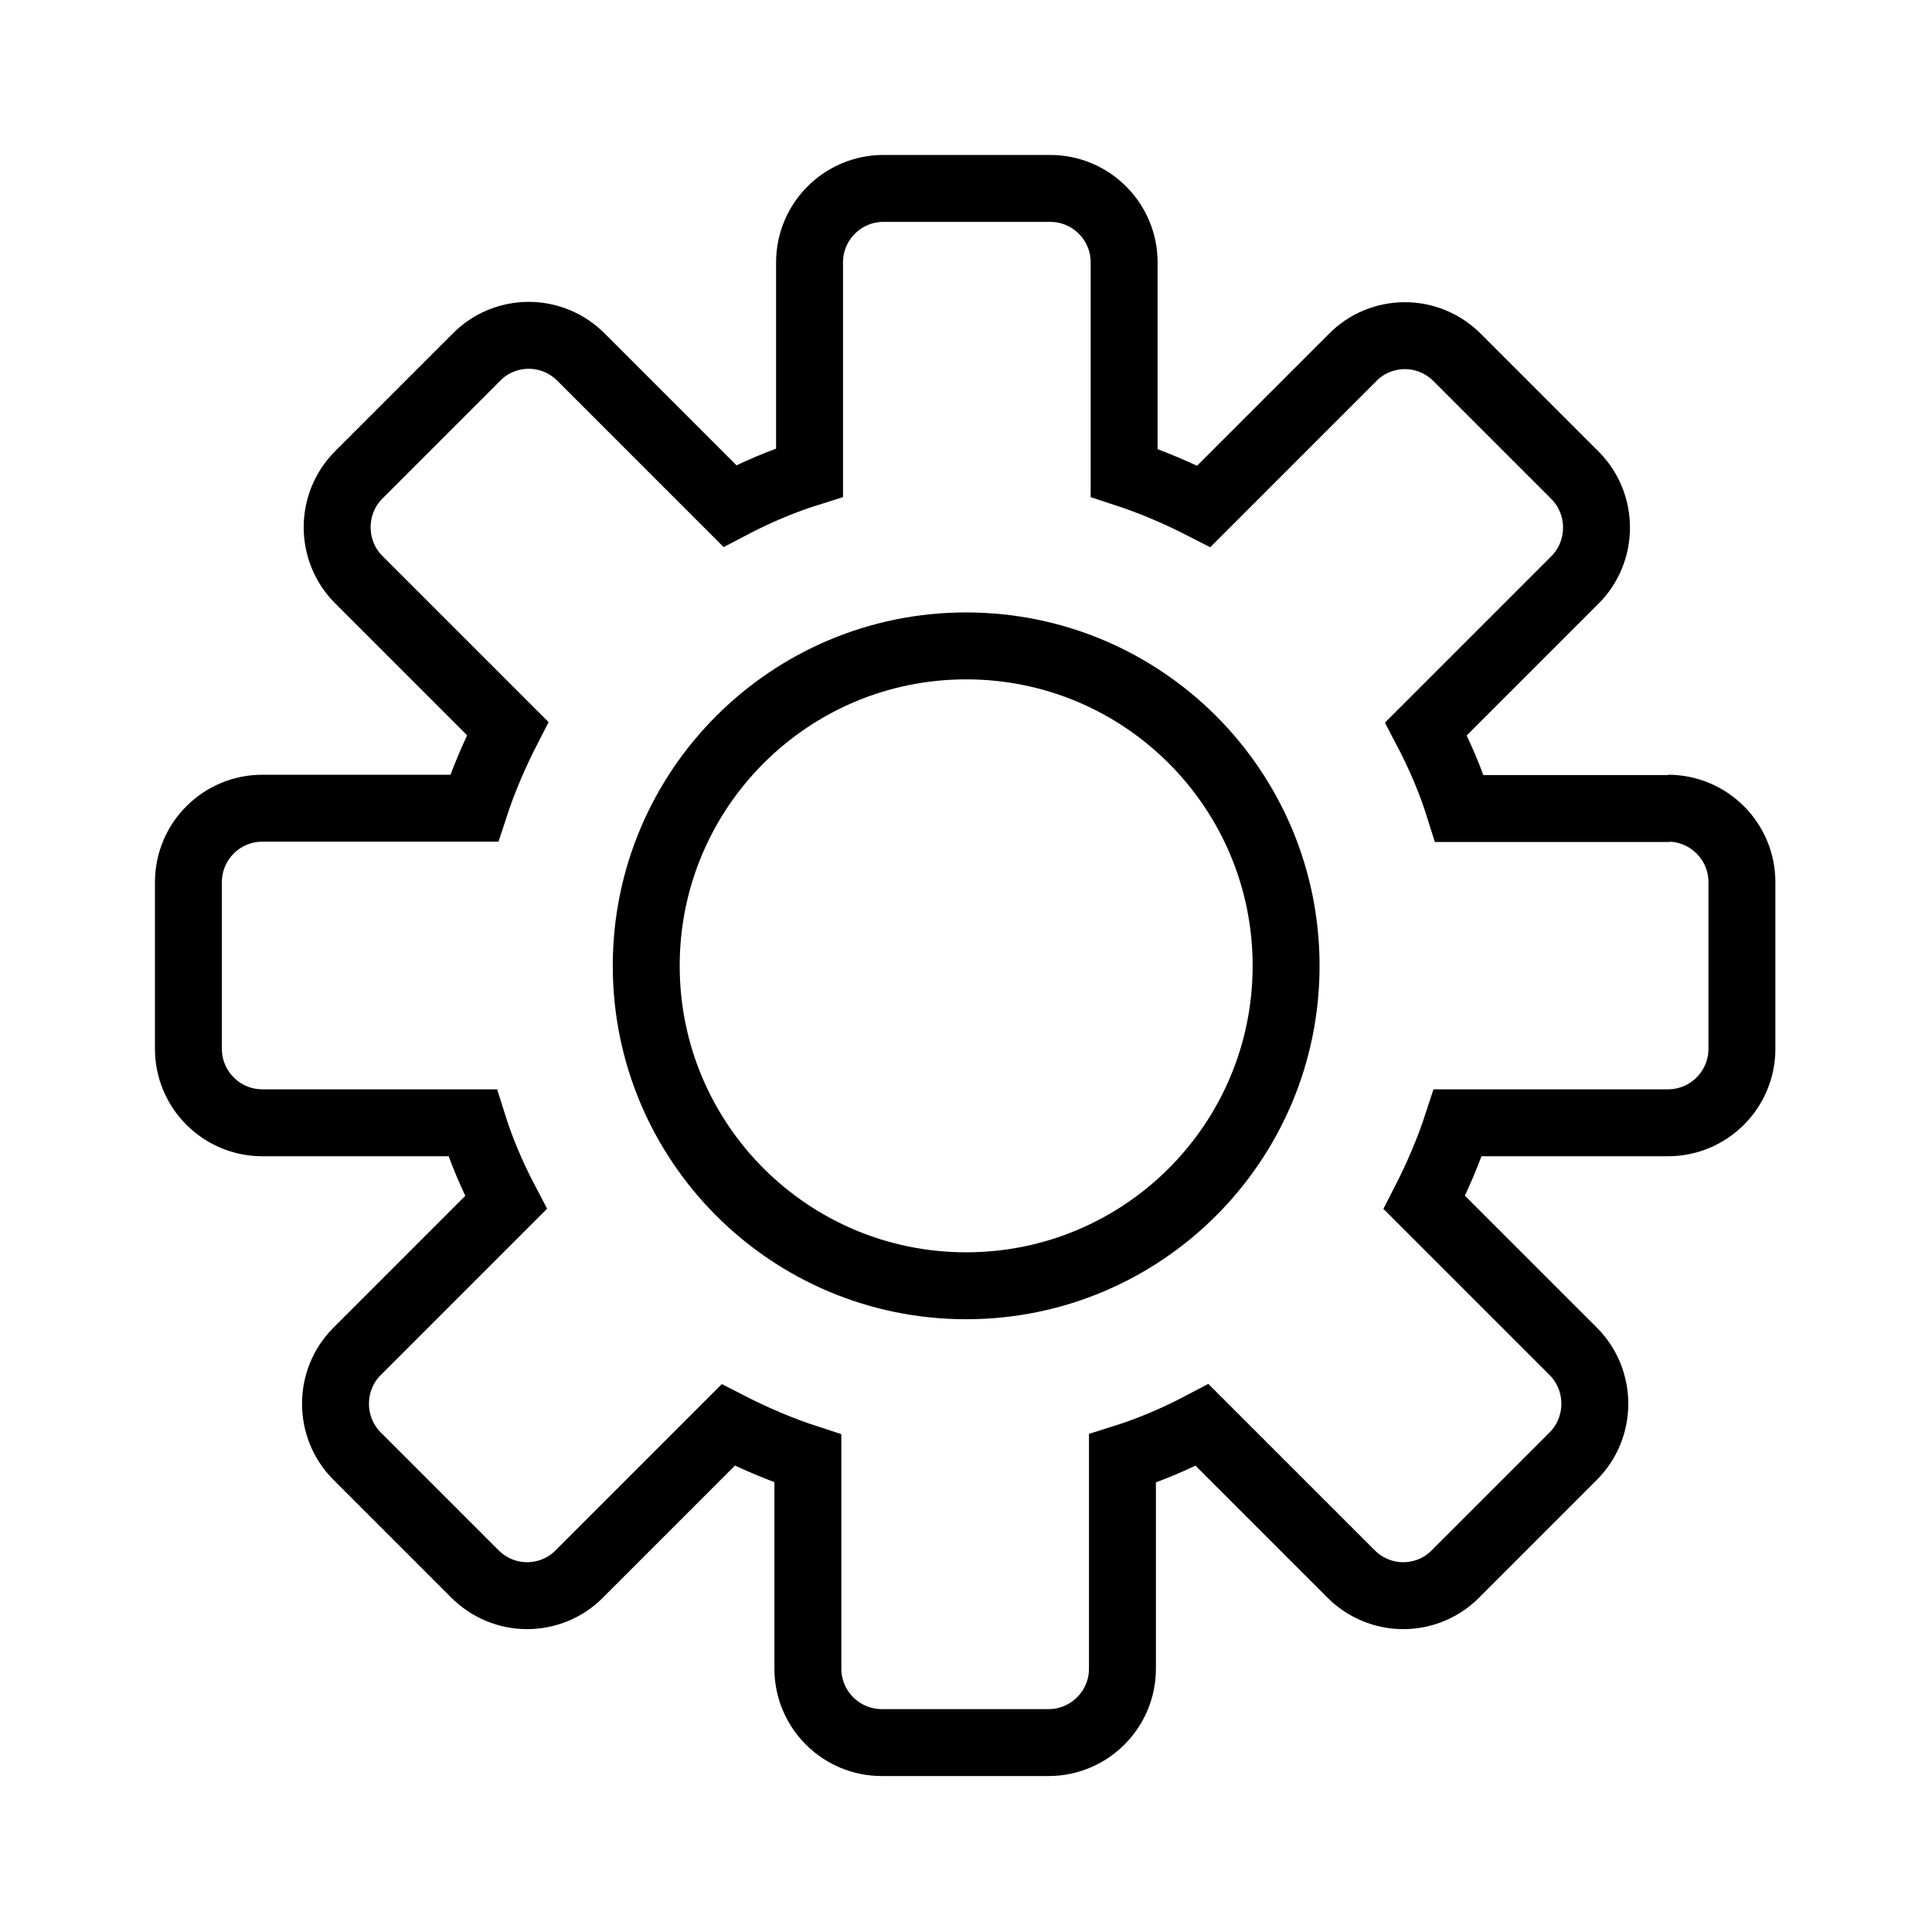
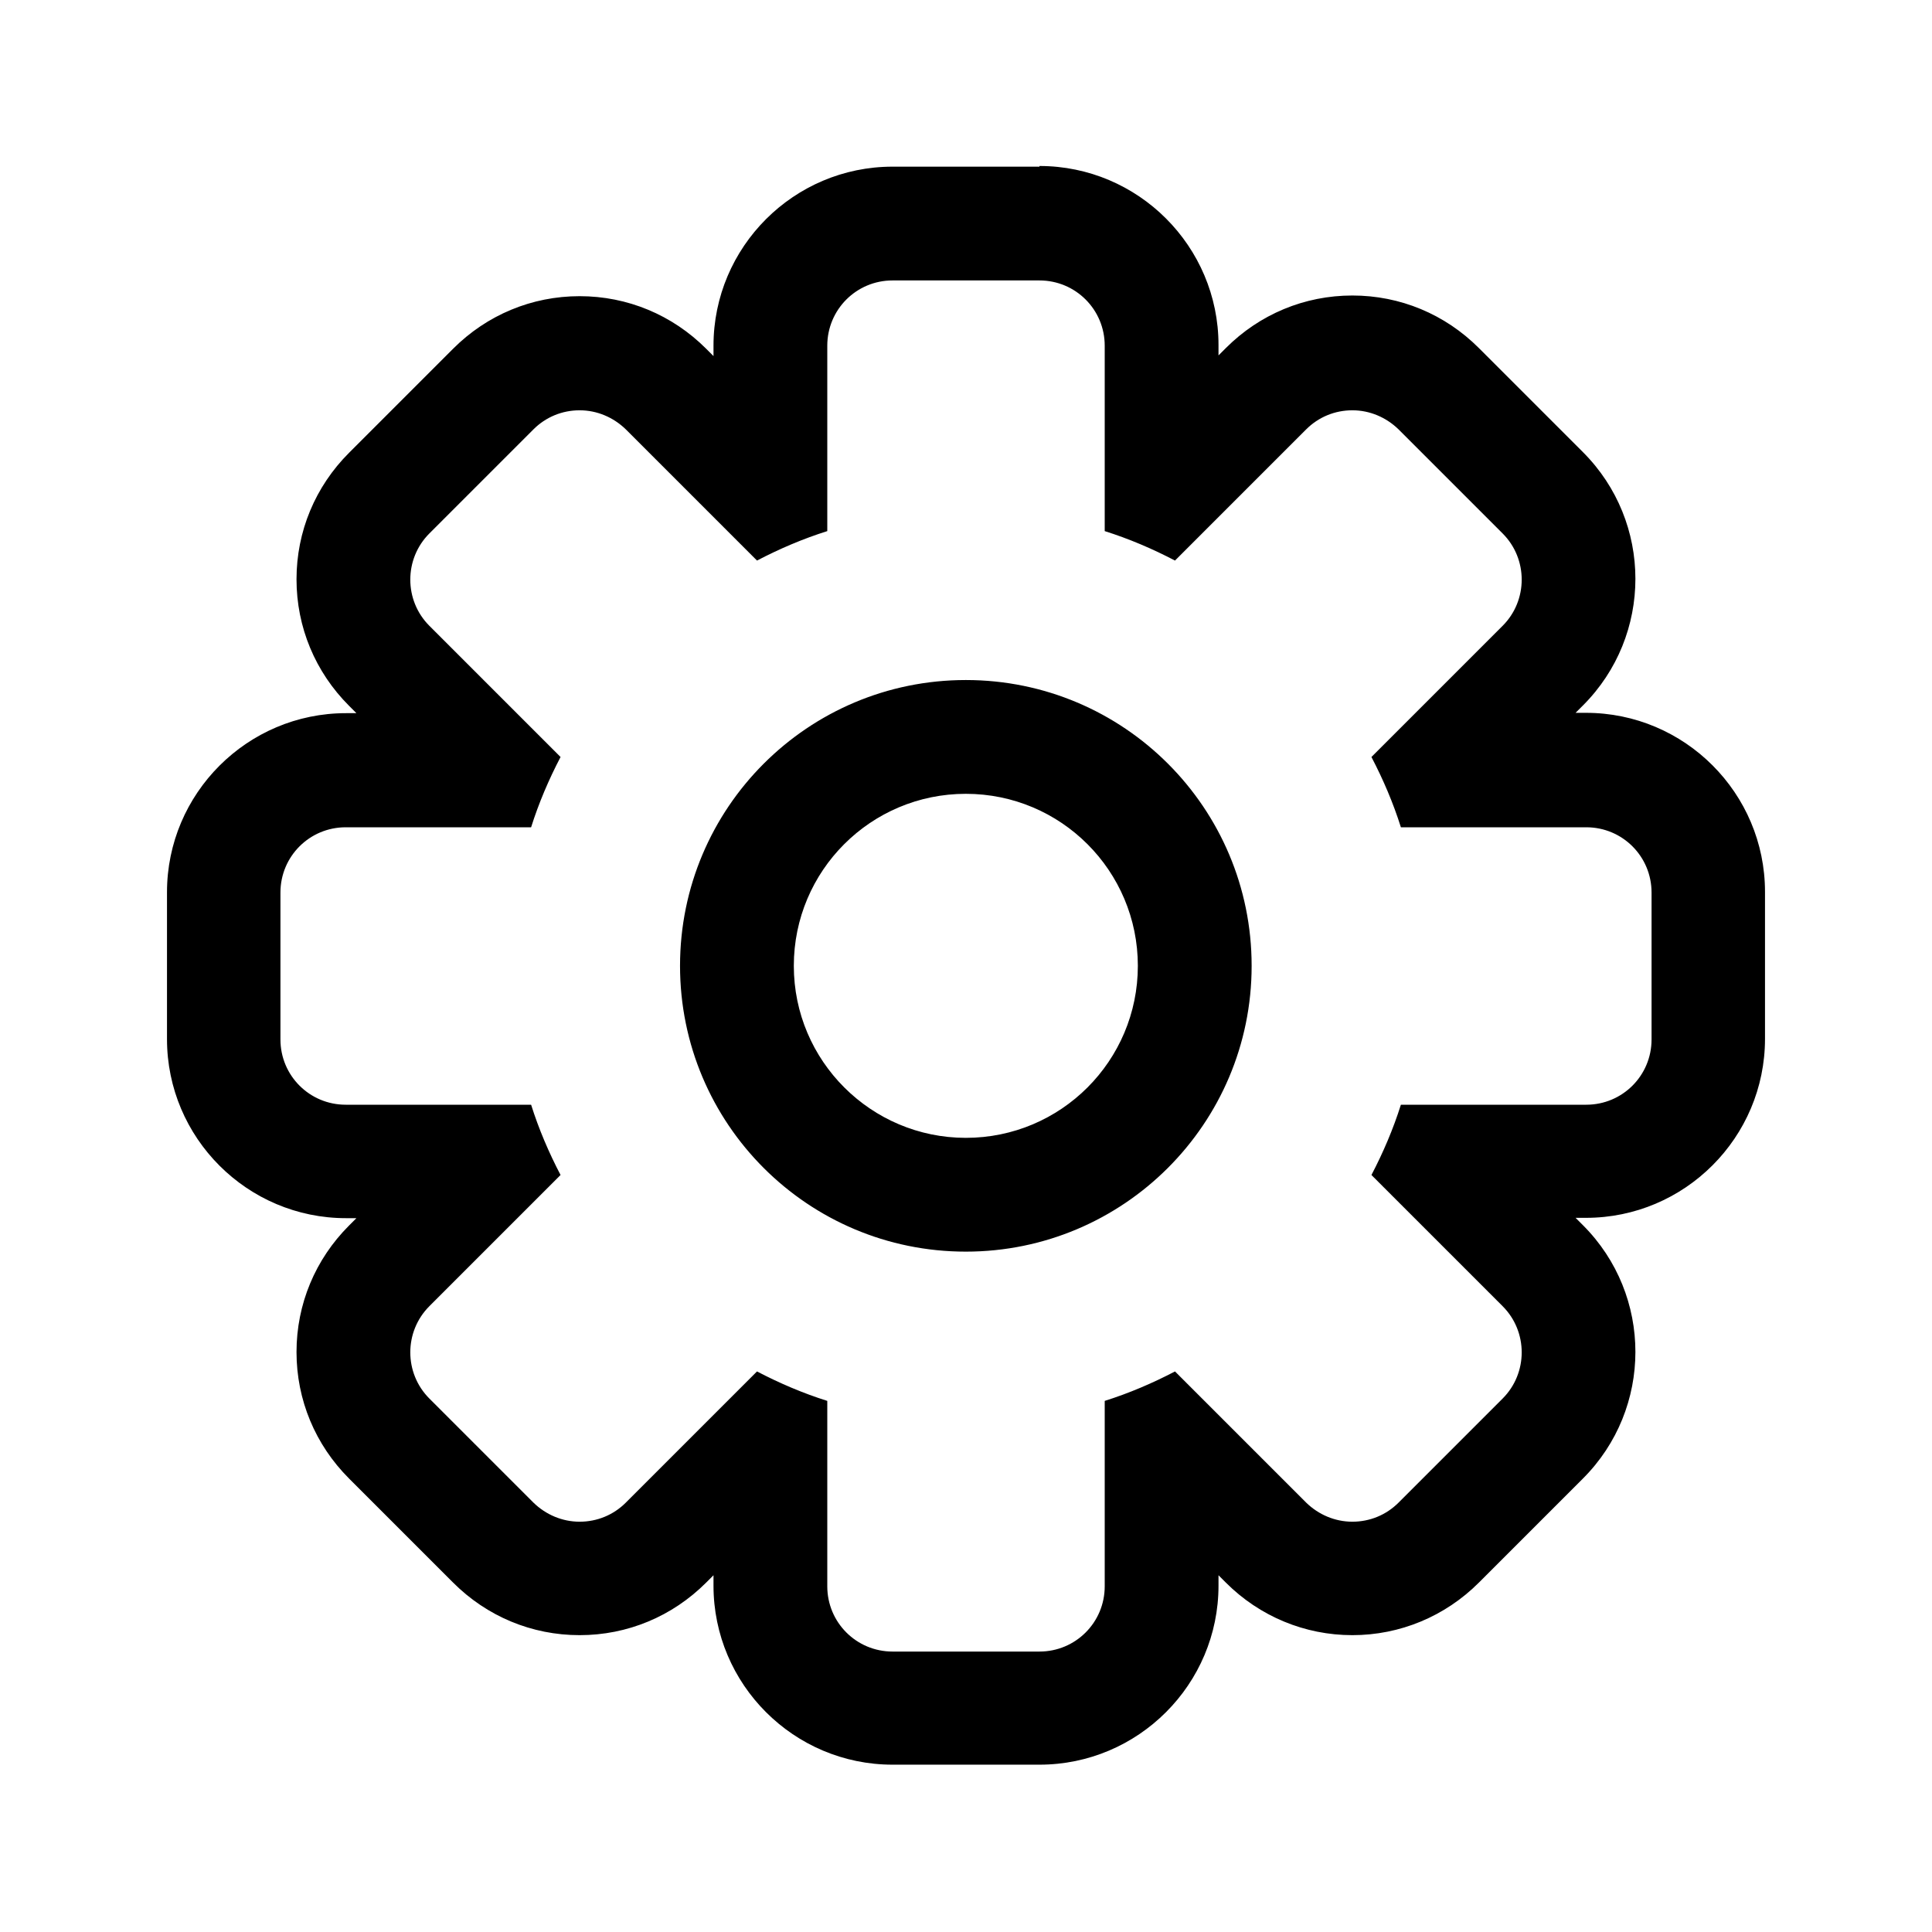
<svg xmlns="http://www.w3.org/2000/svg" id="Layer_2" data-name="Layer 2" viewBox="0 0 57.73 57.73">
-   <defs>
-     <style>
-       .cls-1 {
-         fill: none;
-         stroke: #000;
-         stroke-miterlimit: 10;
-         stroke-width: 2px;
-       }
-     </style>
-   </defs>
-   <path class="cls-1" d="M49.89,24.16h-6.28c-.26-.83-.6-1.62-1-2.38l4.45-4.45c.86-.86,.86-2.27,0-3.13l-3.52-3.52c-.42-.42-.98-.65-1.56-.65s-1.15,.23-1.56,.65l-4.45,4.45c-.76-.39-1.55-.73-2.38-1V7.84c0-1.22-.99-2.21-2.21-2.21h-4.98c-1.22,0-2.21,.99-2.21,2.21v6.28c-.83,.26-1.62,.6-2.38,1l-4.45-4.45c-.42-.42-.98-.65-1.56-.65s-1.15,.23-1.56,.65l-3.52,3.52c-.86,.86-.86,2.27,0,3.13l4.45,4.45c-.39,.76-.73,1.55-1,2.38H7.84c-1.22,0-2.21,.99-2.21,2.21v4.98c0,1.22,.99,2.21,2.21,2.21h6.28c.26,.83,.6,1.62,1,2.38l-4.45,4.45c-.86,.86-.86,2.27,0,3.13l3.52,3.52c.42,.42,.98,.65,1.56,.65s1.15-.23,1.56-.65l4.45-4.45c.76,.39,1.55,.73,2.38,1v6.28c0,1.22,.99,2.21,2.21,2.21h4.98c1.22,0,2.21-.99,2.21-2.21v-6.28c.83-.26,1.62-.6,2.38-1l4.45,4.45c.42,.42,.98,.65,1.56,.65s1.15-.23,1.56-.65l3.52-3.52c.86-.86,.86-2.27,0-3.13l-4.45-4.45c.39-.76,.73-1.55,1-2.38h6.28c1.22,0,2.21-.99,2.21-2.21v-4.98c0-1.22-.99-2.21-2.21-2.21Zm-21.02,14.26c-5.28,0-9.56-4.28-9.56-9.56s4.28-9.56,9.56-9.56,9.56,4.28,9.56,9.56-4.28,9.56-9.56,9.56Z" />
+   <path d="M31.06,8.38c1.08,0,1.95,.87,1.95,1.95v5.54c.73,.23,1.43,.53,2.1,.88l3.92-3.92c.37-.37,.86-.57,1.38-.57s1.01,.21,1.38,.57l3.11,3.11c.76,.76,.76,2,0,2.76l-3.92,3.92c.35,.67,.65,1.37,.88,2.1h5.54c1.08,0,1.95,.87,1.95,1.95v4.39c0,1.08-.87,1.95-1.95,1.95h-5.54c-.23,.73-.53,1.43-.88,2.1l3.92,3.92c.76,.76,.76,2,0,2.76l-3.11,3.11c-.37,.37-.86,.57-1.38,.57s-1.01-.21-1.38-.57l-3.92-3.92c-.67,.35-1.37,.65-2.1,.88v5.54c0,1.08-.87,1.95-1.95,1.95h-4.39c-1.08,0-1.95-.87-1.95-1.95v-5.54c-.73-.23-1.43-.53-2.1-.88l-3.92,3.92c-.37,.37-.86,.57-1.38,.57s-1.01-.21-1.38-.57l-3.11-3.11c-.76-.76-.76-2,0-2.76l3.92-3.92c-.35-.67-.65-1.37-.88-2.1h-5.54c-1.08,0-1.95-.87-1.95-1.95v-4.39c0-1.08,.87-1.95,1.95-1.95h5.54c.23-.73,.53-1.43,.88-2.1l-3.92-3.92c-.76-.76-.76-2,0-2.76l3.11-3.11c.37-.37,.86-.57,1.38-.57s1.01,.21,1.38,.57l3.92,3.92c.67-.35,1.37-.65,2.1-.88v-5.54c0-1.08,.87-1.95,1.95-1.95h4.39m-2.2,29.02c4.71,0,8.54-3.82,8.54-8.54s-3.82-8.54-8.54-8.54-8.54,3.82-8.54,8.54,3.82,8.54,8.54,8.54M31.06,4.98h-4.39c-2.95,0-5.35,2.4-5.35,5.35v.31l-.22-.22c-1.01-1.01-2.35-1.57-3.78-1.57s-2.77,.56-3.78,1.57l-3.11,3.11c-1.01,1.01-1.57,2.35-1.57,3.78s.56,2.77,1.57,3.78l.22,.22h-.31c-2.95,0-5.35,2.4-5.35,5.35v4.39c0,2.95,2.4,5.35,5.35,5.35h.31l-.22,.22c-1.01,1.01-1.57,2.35-1.57,3.78s.56,2.77,1.57,3.78l3.11,3.11c1.01,1.01,2.35,1.57,3.78,1.57s2.77-.56,3.78-1.57l.22-.22v.31c0,2.95,2.4,5.35,5.35,5.35h4.39c2.95,0,5.35-2.4,5.35-5.35v-.31l.22,.22c1.01,1.01,2.36,1.57,3.78,1.57s2.77-.56,3.78-1.57l3.11-3.11c2.09-2.09,2.09-5.48,0-7.57l-.22-.22h.31c2.95,0,5.35-2.4,5.35-5.35v-4.39c0-2.95-2.4-5.35-5.35-5.35h-.31l.22-.22c2.09-2.09,2.09-5.48,0-7.57l-3.11-3.11c-1.01-1.01-2.35-1.57-3.78-1.57s-2.77,.56-3.78,1.57l-.22,.22v-.31c0-2.95-2.4-5.35-5.35-5.35h0Zm-2.2,29.02c-2.83,0-5.14-2.3-5.14-5.14s2.3-5.14,5.14-5.14,5.14,2.3,5.14,5.14-2.3,5.14-5.14,5.14h0Z" />
</svg>
